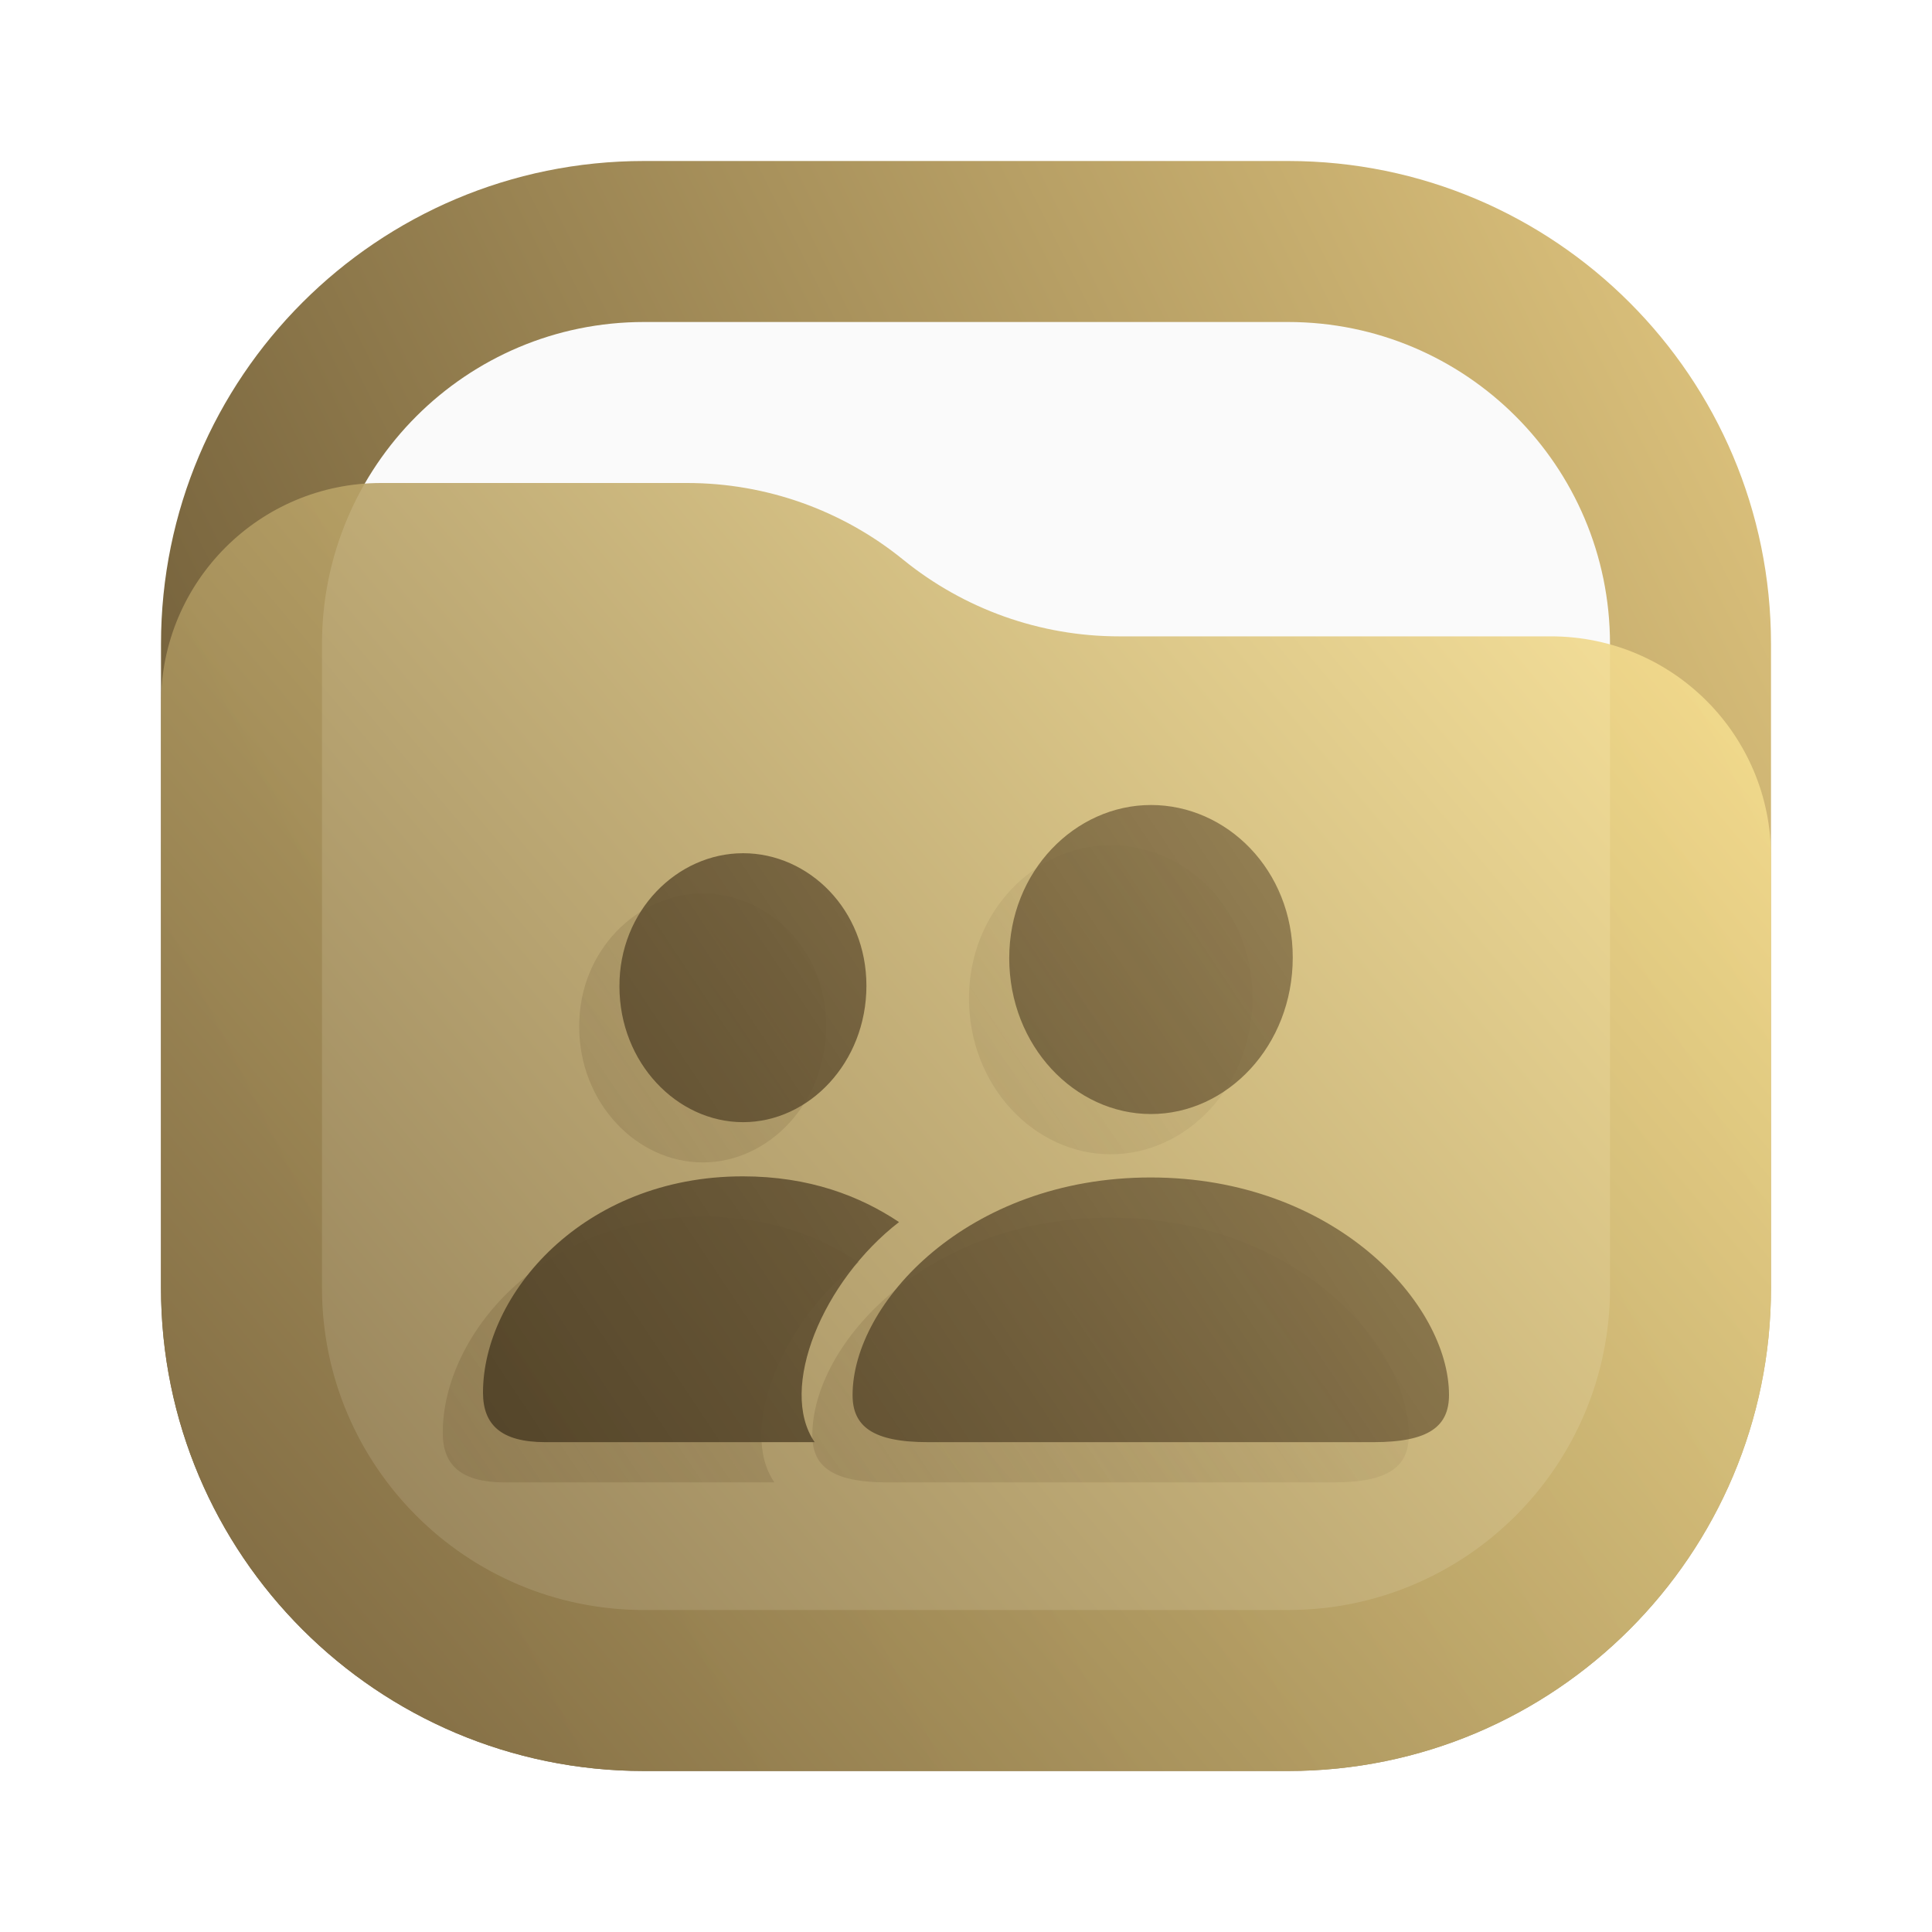
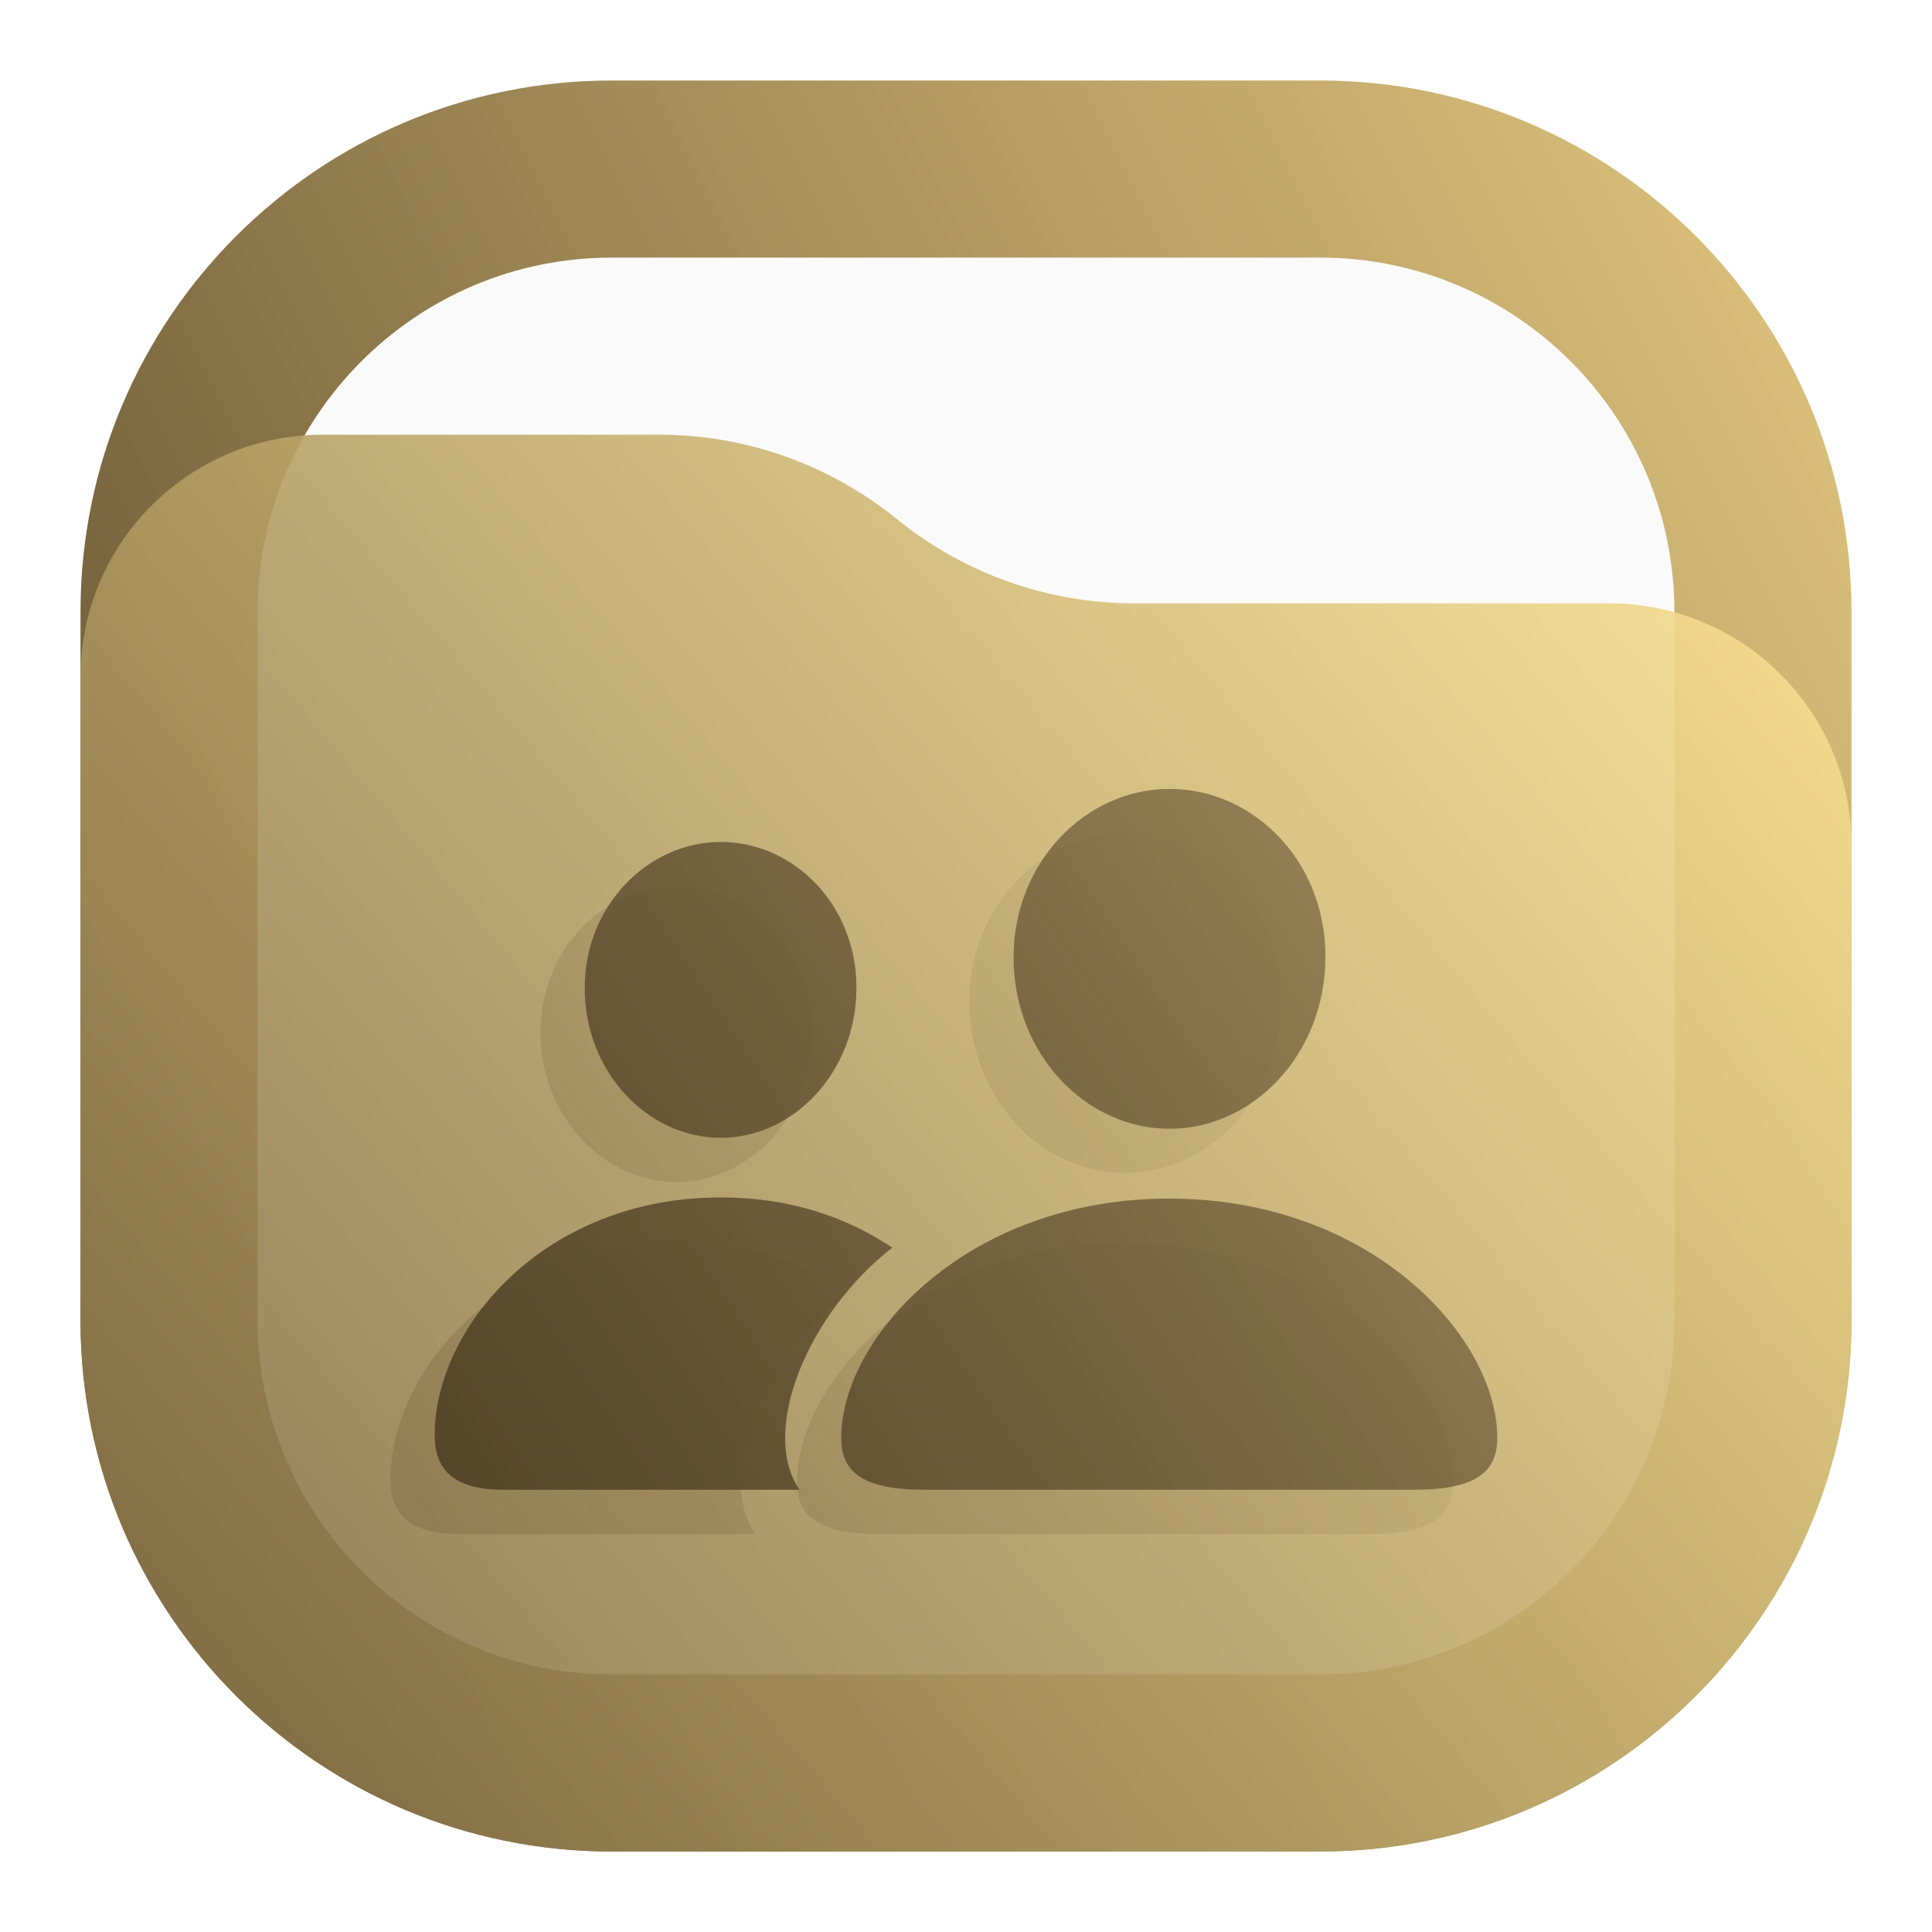
<svg xmlns="http://www.w3.org/2000/svg" width="24" height="24" viewBox="0 0 24 24" fill="none">
-   <rect x="2" y="2" width="20" height="20" rx="6" fill="url(#paint0_linear_24_183)" />
-   <rect x="4" y="4" width="16" height="16" rx="4" fill="#FAFAFA" />
-   <path d="M2 8.734C2 7.224 3.224 6 4.734 6H8.537C9.514 6 10.461 6.336 11.219 6.952V6.952C11.977 7.568 12.924 7.905 13.901 7.905H19.266C20.776 7.905 22 9.129 22 10.639V16C22 19.314 19.314 22 16 22H8C4.686 22 2 19.314 2 16V8.734Z" fill="url(#paint1_linear_24_183)" fill-opacity="0.9" />
-   <path d="M13.798 14.339C14.744 14.339 15.559 13.493 15.559 12.393C15.559 11.306 14.74 10.5 13.798 10.5C12.856 10.5 12.037 11.323 12.037 12.402C12.037 13.493 12.851 14.339 13.798 14.339ZM8.731 14.44C9.55 14.44 10.263 13.7 10.263 12.745C10.263 11.799 9.545 11.099 8.731 11.099C7.912 11.099 7.19 11.816 7.195 12.754C7.195 13.7 7.908 14.44 8.731 14.44ZM6.275 18.415H9.62C9.163 17.75 9.722 16.412 10.668 15.681C10.179 15.355 9.55 15.113 8.727 15.113C6.741 15.113 5.5 16.579 5.5 17.799C5.5 18.195 5.72 18.415 6.275 18.415ZM11.029 18.415H16.562C17.253 18.415 17.5 18.217 17.5 17.829C17.5 16.694 16.078 15.127 13.793 15.127C11.513 15.127 10.091 16.694 10.091 17.829C10.091 18.217 10.338 18.415 11.029 18.415Z" fill="url(#paint2_linear_24_183)" fill-opacity="0.5" />
-   <path d="M14.298 13.839C15.244 13.839 16.059 12.993 16.059 11.893C16.059 10.806 15.24 10 14.298 10C13.356 10 12.537 10.823 12.537 11.902C12.537 12.993 13.351 13.839 14.298 13.839ZM9.231 13.94C10.05 13.94 10.763 13.2 10.763 12.245C10.763 11.299 10.046 10.599 9.231 10.599C8.412 10.599 7.69 11.316 7.695 12.254C7.695 13.2 8.408 13.94 9.231 13.94ZM6.775 17.915H10.12C9.663 17.25 10.222 15.912 11.168 15.181C10.679 14.855 10.05 14.613 9.227 14.613C7.241 14.613 6 16.079 6 17.299C6 17.695 6.22 17.915 6.775 17.915ZM11.529 17.915H17.062C17.753 17.915 18 17.717 18 17.329C18 16.194 16.578 14.627 14.293 14.627C12.013 14.627 10.591 16.194 10.591 17.329C10.591 17.717 10.838 17.915 11.529 17.915Z" fill="url(#paint3_linear_24_183)" />
+   <rect x="1" y="1" width="22" height="22" rx="6.6" fill="url(#paint0_linear_24_183)" />
+   <rect x="3.2" y="3.2" width="17.6" height="17.6" rx="4.4" fill="#FAFAFA" />
+   <path d="M1 8.408C1 6.747 2.347 5.4 4.008 5.4H8.19C9.265 5.4 10.307 5.77 11.141 6.448V6.448C11.975 7.125 13.016 7.495 14.091 7.495H19.992C21.653 7.495 23 8.842 23 10.503V16.4C23 20.045 20.045 23 16.4 23H7.6C3.955 23 1 20.045 1 16.4V8.408Z" fill="url(#paint1_linear_24_183)" fill-opacity="0.9" />
+   <path d="M13.978 14.572C15.019 14.572 15.915 13.643 15.915 12.432C15.915 11.236 15.014 10.35 13.978 10.35C12.941 10.35 12.041 11.255 12.041 12.442C12.041 13.643 12.937 14.572 13.978 14.572ZM8.404 14.684C9.305 14.684 10.089 13.87 10.089 12.82C10.089 11.778 9.3 11.008 8.404 11.008C7.504 11.008 6.709 11.798 6.714 12.829C6.714 13.87 7.499 14.684 8.404 14.684ZM5.702 19.056H9.382C8.879 18.325 9.494 16.853 10.535 16.049C9.997 15.691 9.305 15.425 8.399 15.425C6.216 15.425 4.85 17.037 4.85 18.378C4.85 18.814 5.092 19.056 5.702 19.056ZM10.932 19.056H17.018C17.779 19.056 18.05 18.838 18.05 18.412C18.05 17.163 16.486 15.439 13.973 15.439C11.464 15.439 9.9 17.163 9.9 18.412C9.9 18.838 10.172 19.056 10.932 19.056Z" fill="url(#paint2_linear_24_183)" fill-opacity="0.5" />
+   <path d="M14.528 14.022C15.569 14.022 16.465 13.093 16.465 11.882C16.465 10.686 15.564 9.8 14.528 9.8C13.491 9.8 12.591 10.706 12.591 11.892C12.591 13.093 13.487 14.022 14.528 14.022ZM8.954 14.134C9.855 14.134 10.639 13.32 10.639 12.27C10.639 11.229 9.85 10.459 8.954 10.459C8.054 10.459 7.259 11.248 7.264 12.279C7.264 13.32 8.049 14.134 8.954 14.134ZM6.252 18.506H9.932C9.429 17.775 10.044 16.303 11.085 15.499C10.547 15.141 9.855 14.875 8.949 14.875C6.766 14.875 5.4 16.487 5.4 17.828C5.4 18.264 5.642 18.506 6.252 18.506ZM11.482 18.506H17.569C18.329 18.506 18.6 18.288 18.6 17.862C18.6 16.613 17.036 14.889 14.523 14.889C12.014 14.889 10.45 16.613 10.45 17.862C10.45 18.288 10.722 18.506 11.482 18.506Z" fill="url(#paint3_linear_24_183)" />
  <defs>
-     <linearGradient id="paint0_linear_24_183" x1="22" y1="2" x2="2" y2="12" gradientUnits="userSpaceOnUse">
+     <linearGradient id="paint0_linear_24_183" x1="23" y1="1" x2="1" y2="12" gradientUnits="userSpaceOnUse">
      <stop stop-color="#E3C880" />
      <stop offset="1" stop-color="#6F5C38" />
    </linearGradient>
-     <linearGradient id="paint1_linear_24_183" x1="22" y1="6" x2="2.39" y2="22.465" gradientUnits="userSpaceOnUse">
+     <linearGradient id="paint1_linear_24_183" x1="23" y1="5.4" x2="1.429" y2="23.512" gradientUnits="userSpaceOnUse">
      <stop stop-color="#FFE795" />
      <stop offset="1" stop-color="#7A653E" />
    </linearGradient>
-     <linearGradient id="paint2_linear_24_183" x1="5.5" y1="18.5" x2="17.5" y2="10.5" gradientUnits="userSpaceOnUse">
+     <linearGradient id="paint2_linear_24_183" x1="4.85" y1="19.15" x2="18.05" y2="10.35" gradientUnits="userSpaceOnUse">
      <stop stop-color="#7A653E" stop-opacity="0.75" />
      <stop offset="1" stop-color="#7A653E" stop-opacity="0" />
    </linearGradient>
-     <linearGradient id="paint3_linear_24_183" x1="6" y1="18" x2="18" y2="10" gradientUnits="userSpaceOnUse">
+     <linearGradient id="paint3_linear_24_183" x1="5.4" y1="18.6" x2="18.6" y2="9.8" gradientUnits="userSpaceOnUse">
      <stop stop-color="#54452A" />
      <stop offset="1" stop-color="#7A653E" stop-opacity="0.65" />
    </linearGradient>
  </defs>
</svg>
